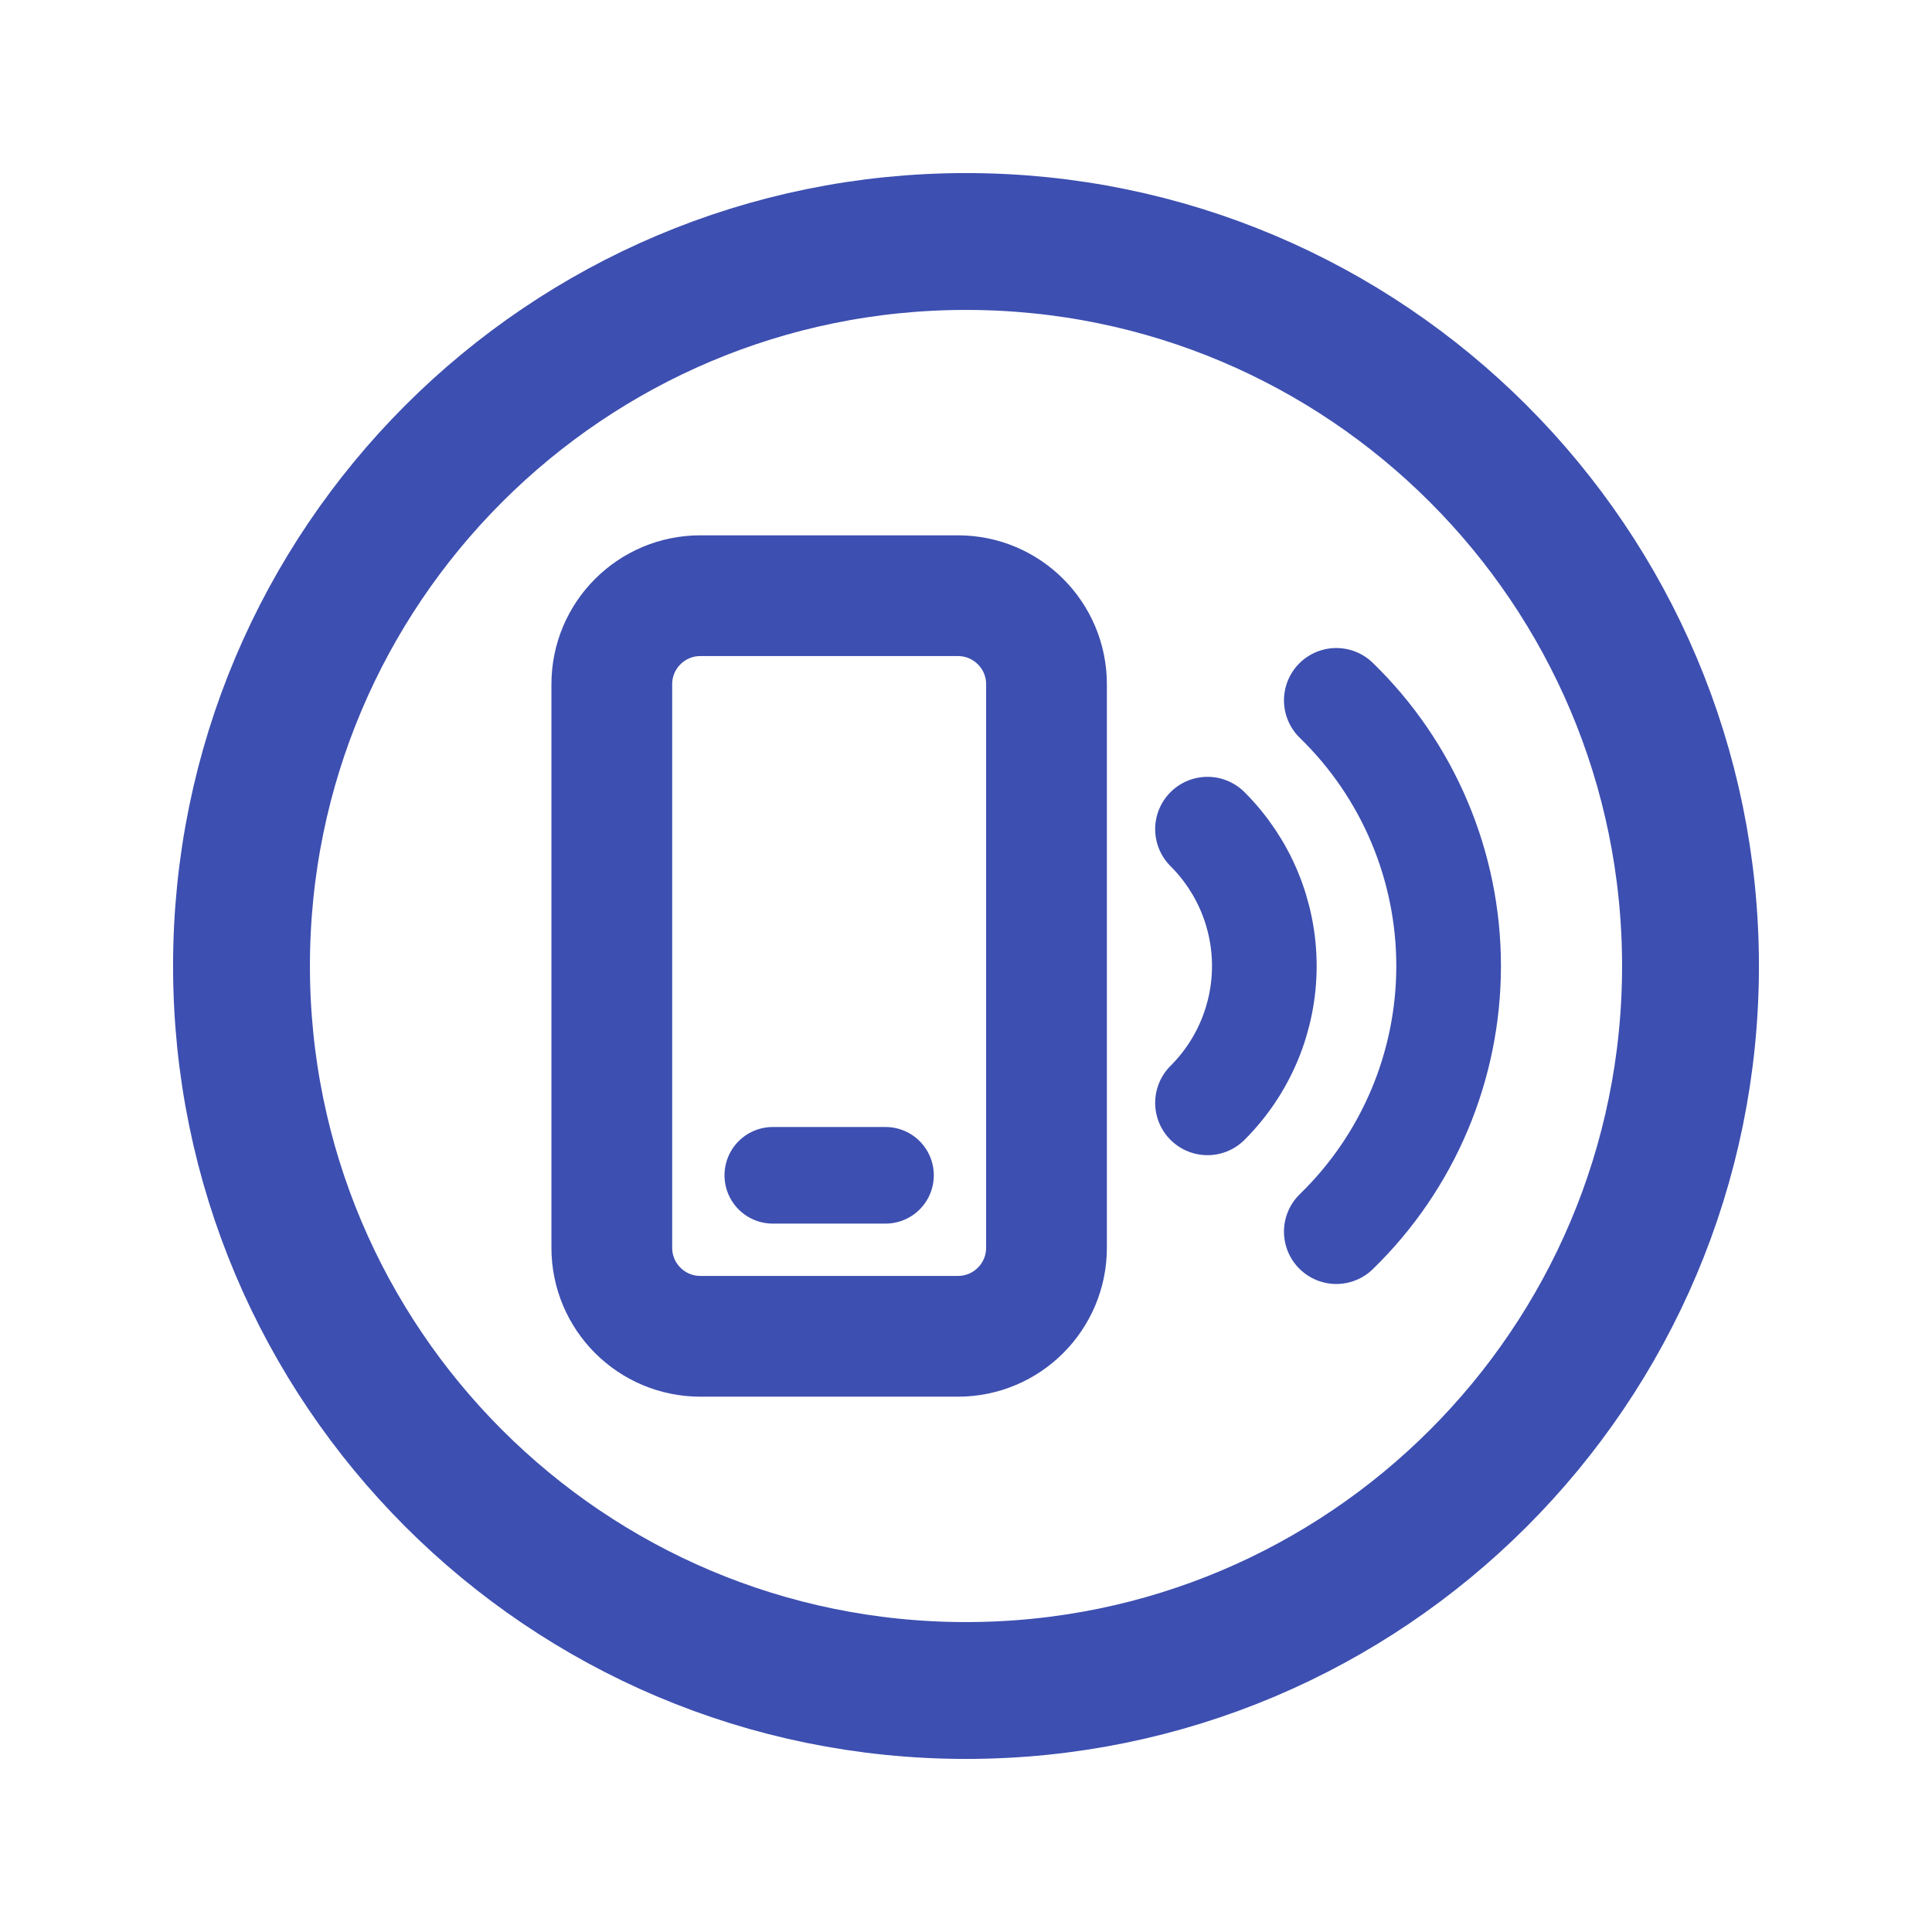
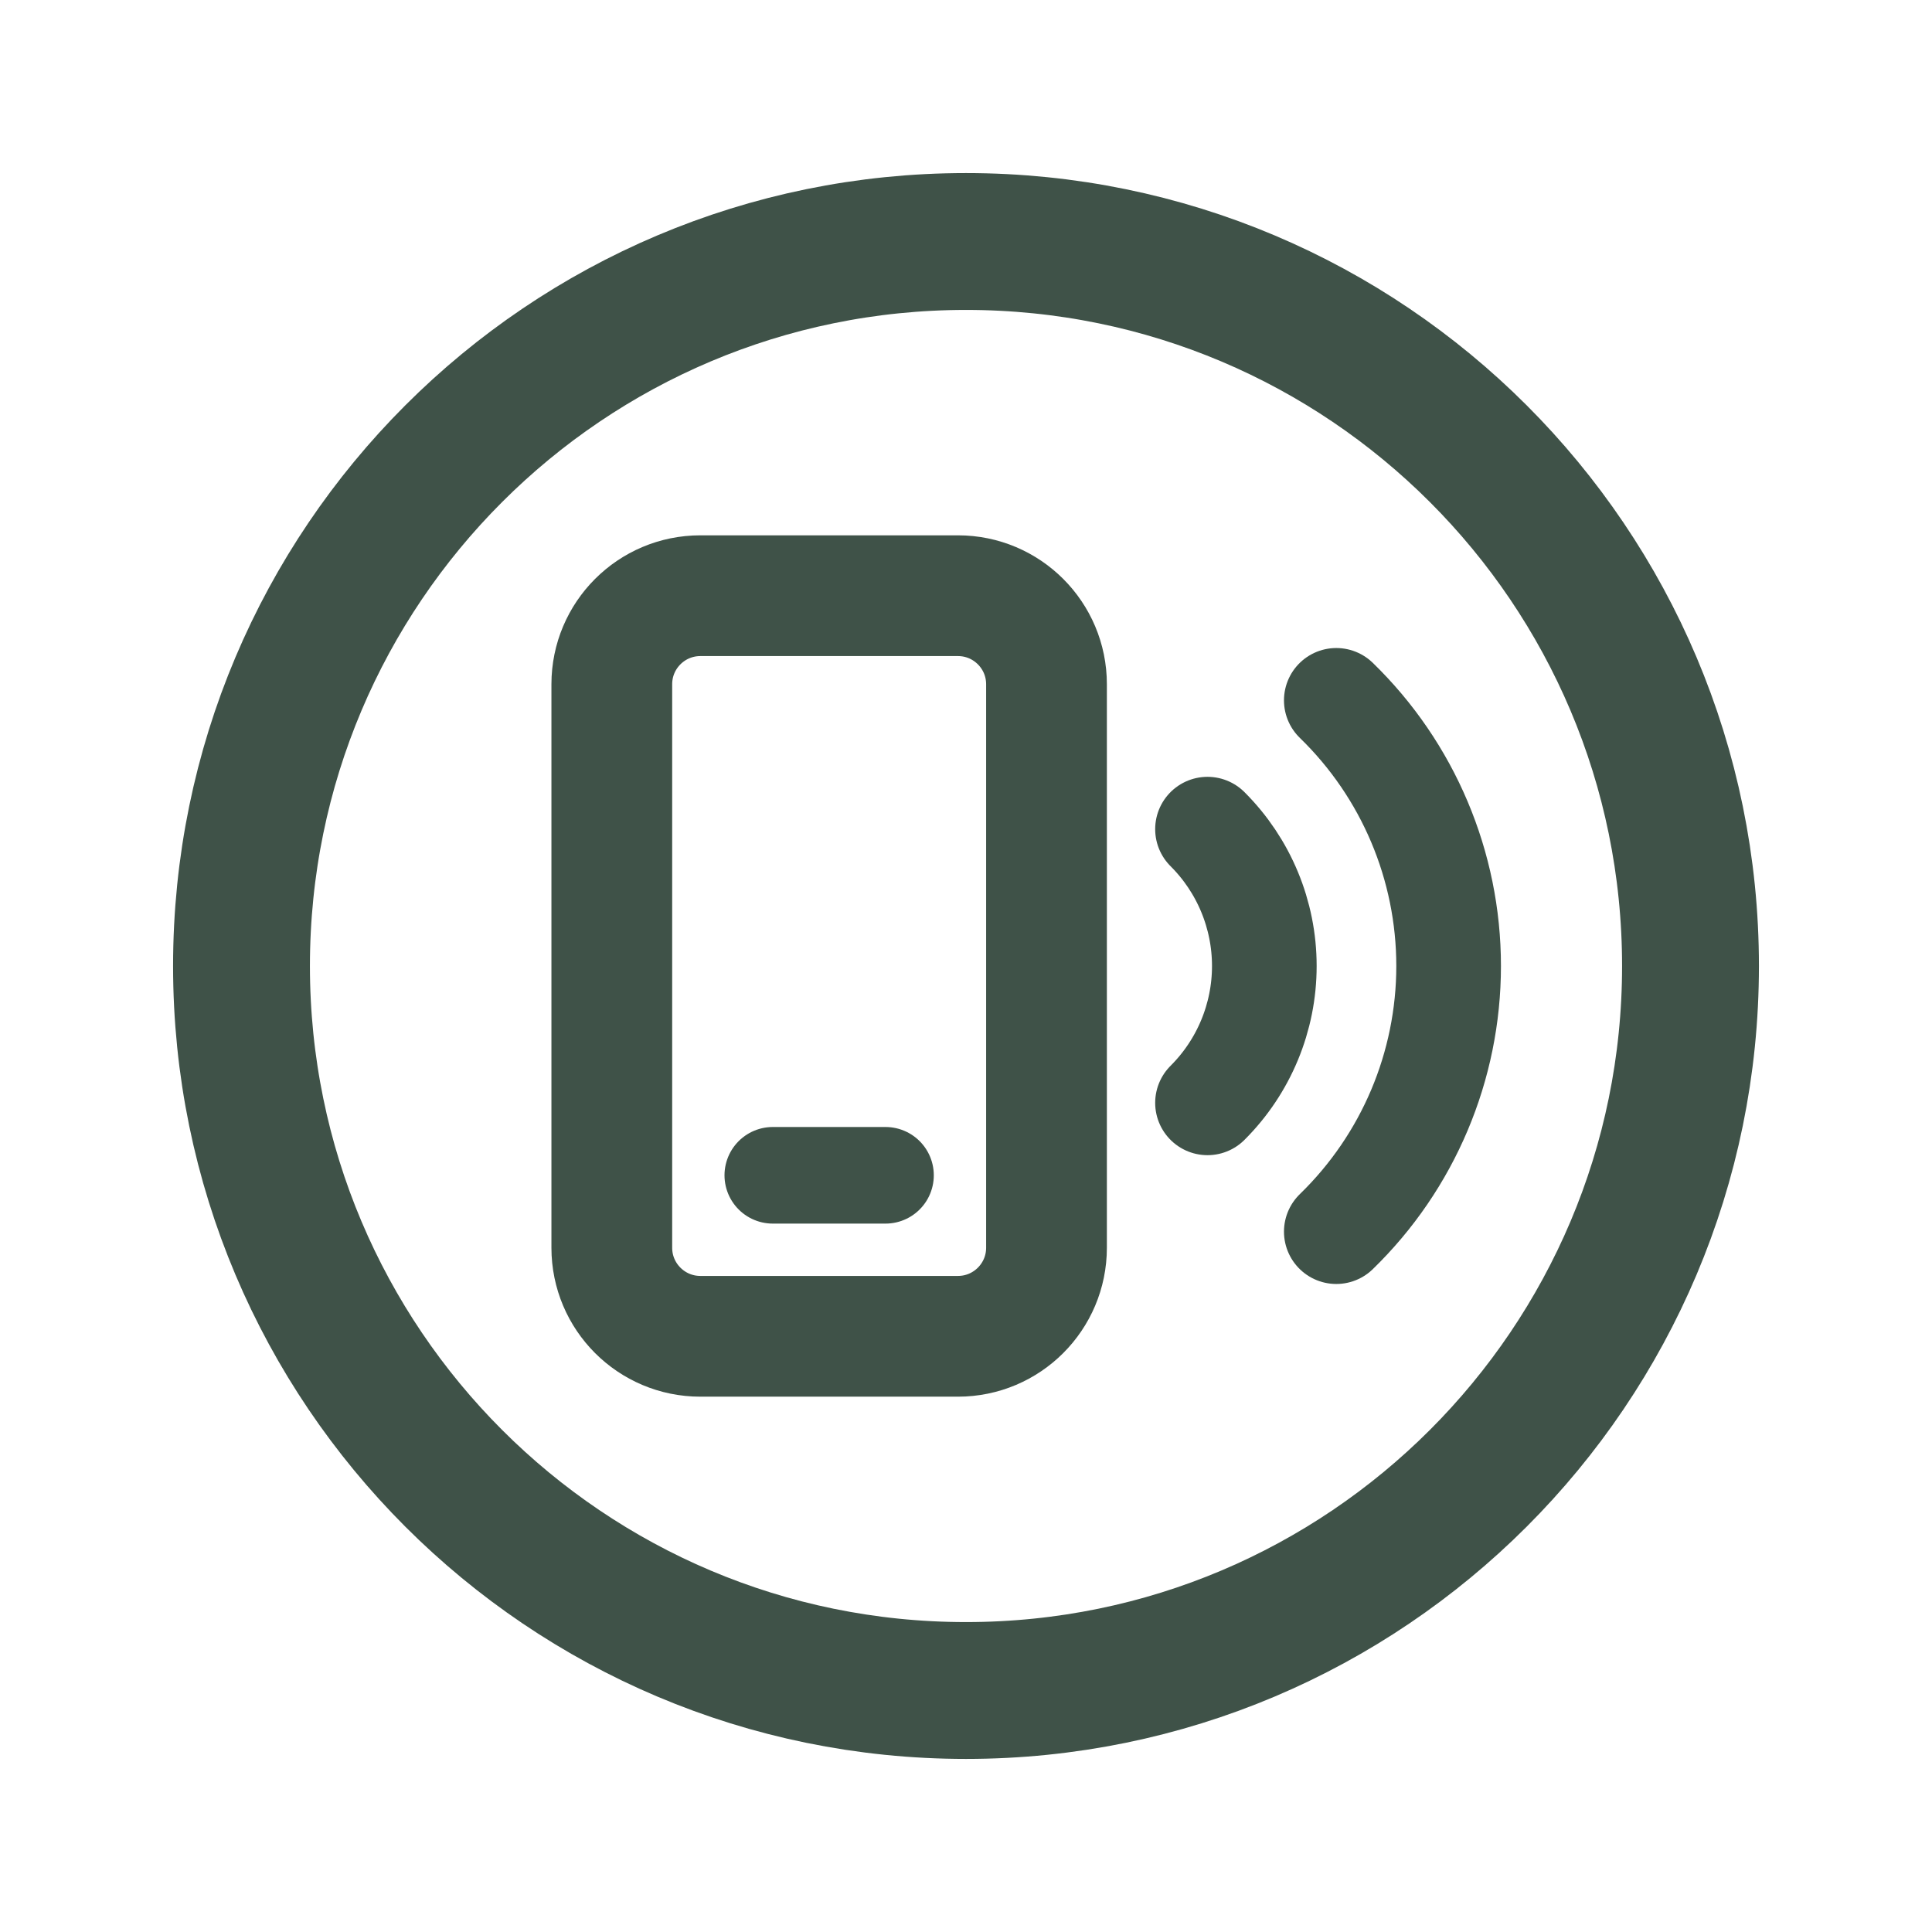
<svg xmlns="http://www.w3.org/2000/svg" viewBox="0 0 24 24">
-   <circle cx="12" cy="12" r="9" fill="none" stroke="#3d4fb0" stroke-width="1.7" />
-   <rect x="7.6" y="7.4" width="5.4" height="9.2" rx="1.1" fill="none" stroke="#3d4fb0" stroke-width="1.5" />
-   <path d="M9.6 14.6H11" fill="none" stroke="#3d4fb0" stroke-width="1.2" stroke-linecap="round" />
-   <path d="M15 10.3a2.4 2.4 0 0 1 0 3.4M16.6 8.7a4.6 4.6 0 0 1 0 6.6" fill="none" stroke="#3d4fb0" stroke-width="1.3" stroke-linecap="round" />
+   <circle cx="12" cy="12" r="9" fill="none" stroke="#3f5248" stroke-width="1.7" />
+   <rect x="7.6" y="7.4" width="5.4" height="9.2" rx="1.1" fill="none" stroke="#3f5248" stroke-width="1.5" />
+   <path d="M9.6 14.6H11" fill="none" stroke="#3f5248" stroke-width="1.2" stroke-linecap="round" />
+   <path d="M15 10.3a2.4 2.4 0 0 1 0 3.4M16.6 8.7a4.6 4.6 0 0 1 0 6.6" fill="none" stroke="#3f5248" stroke-width="1.3" stroke-linecap="round" />
</svg>
